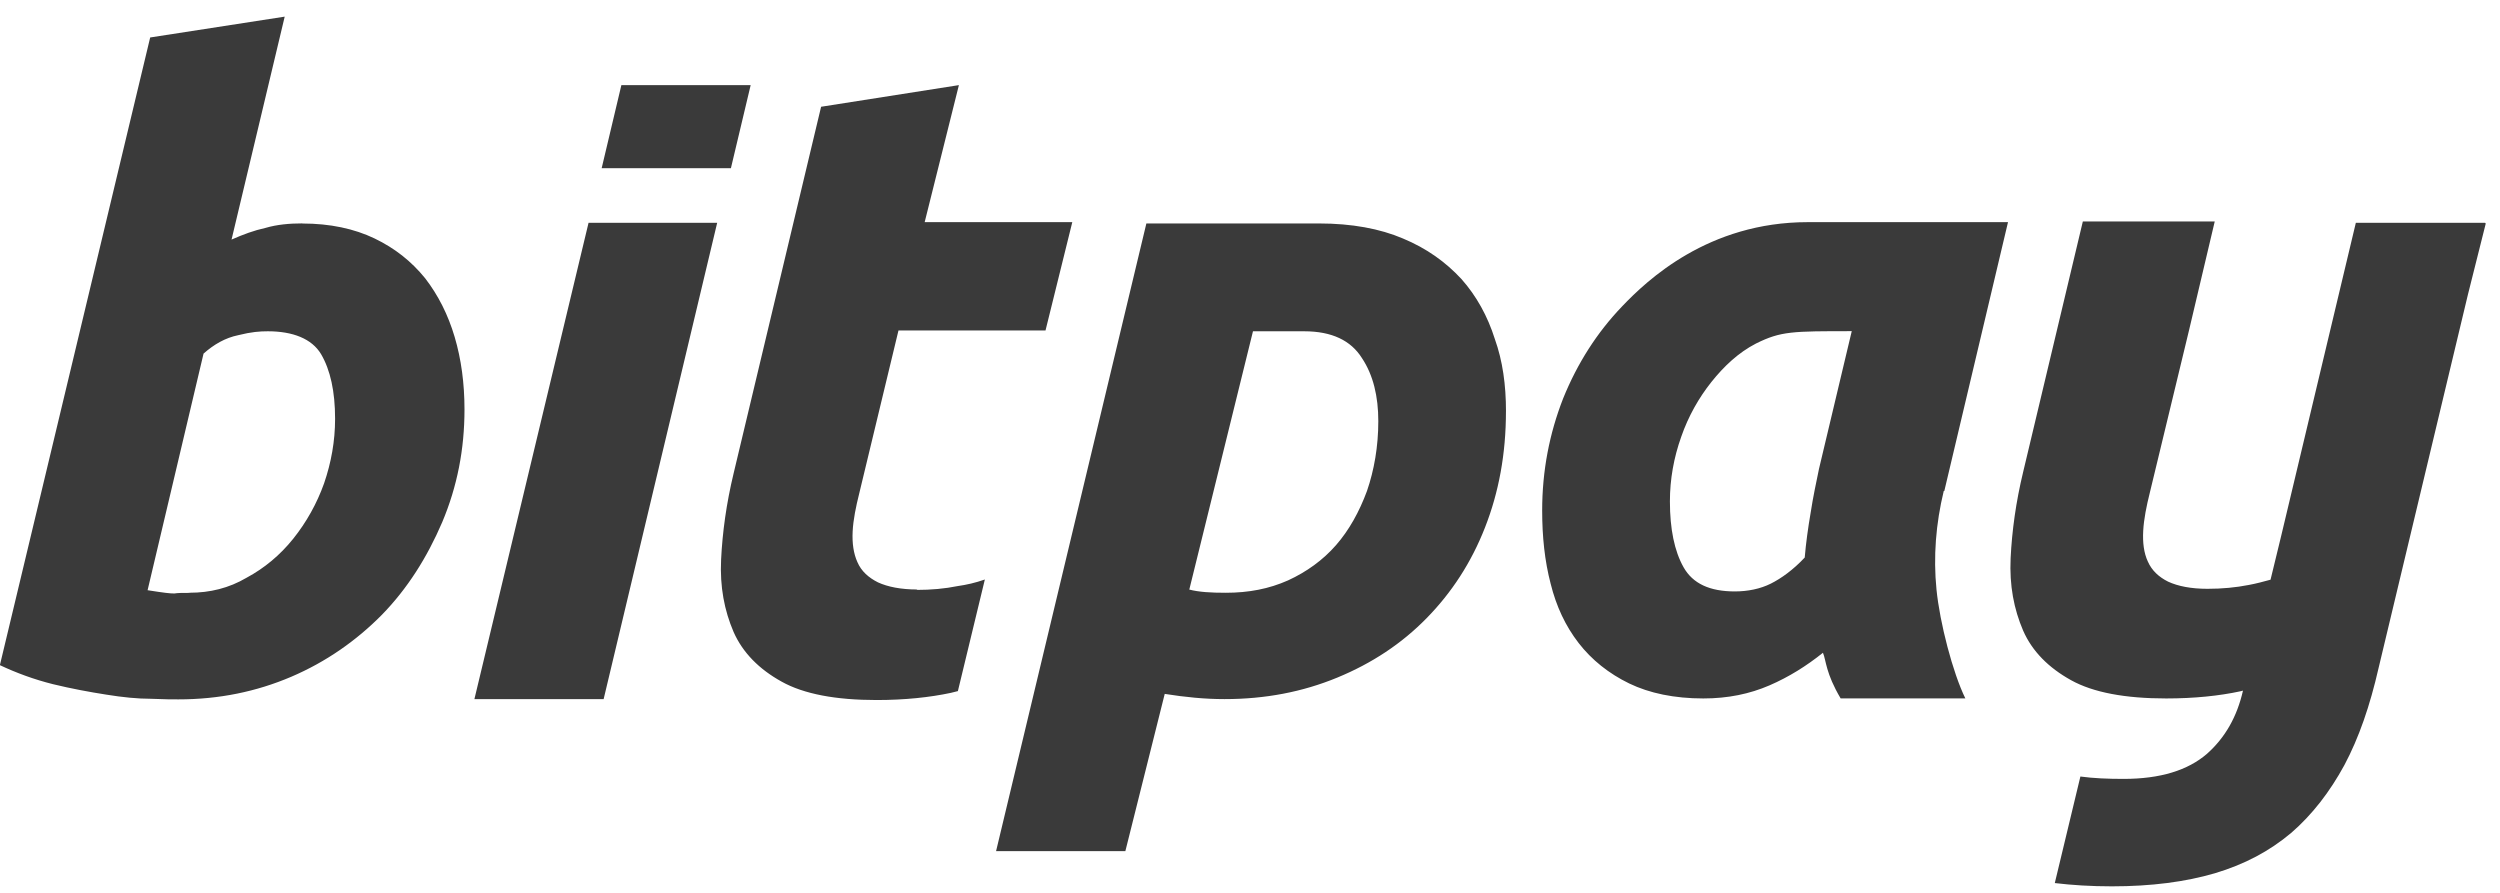
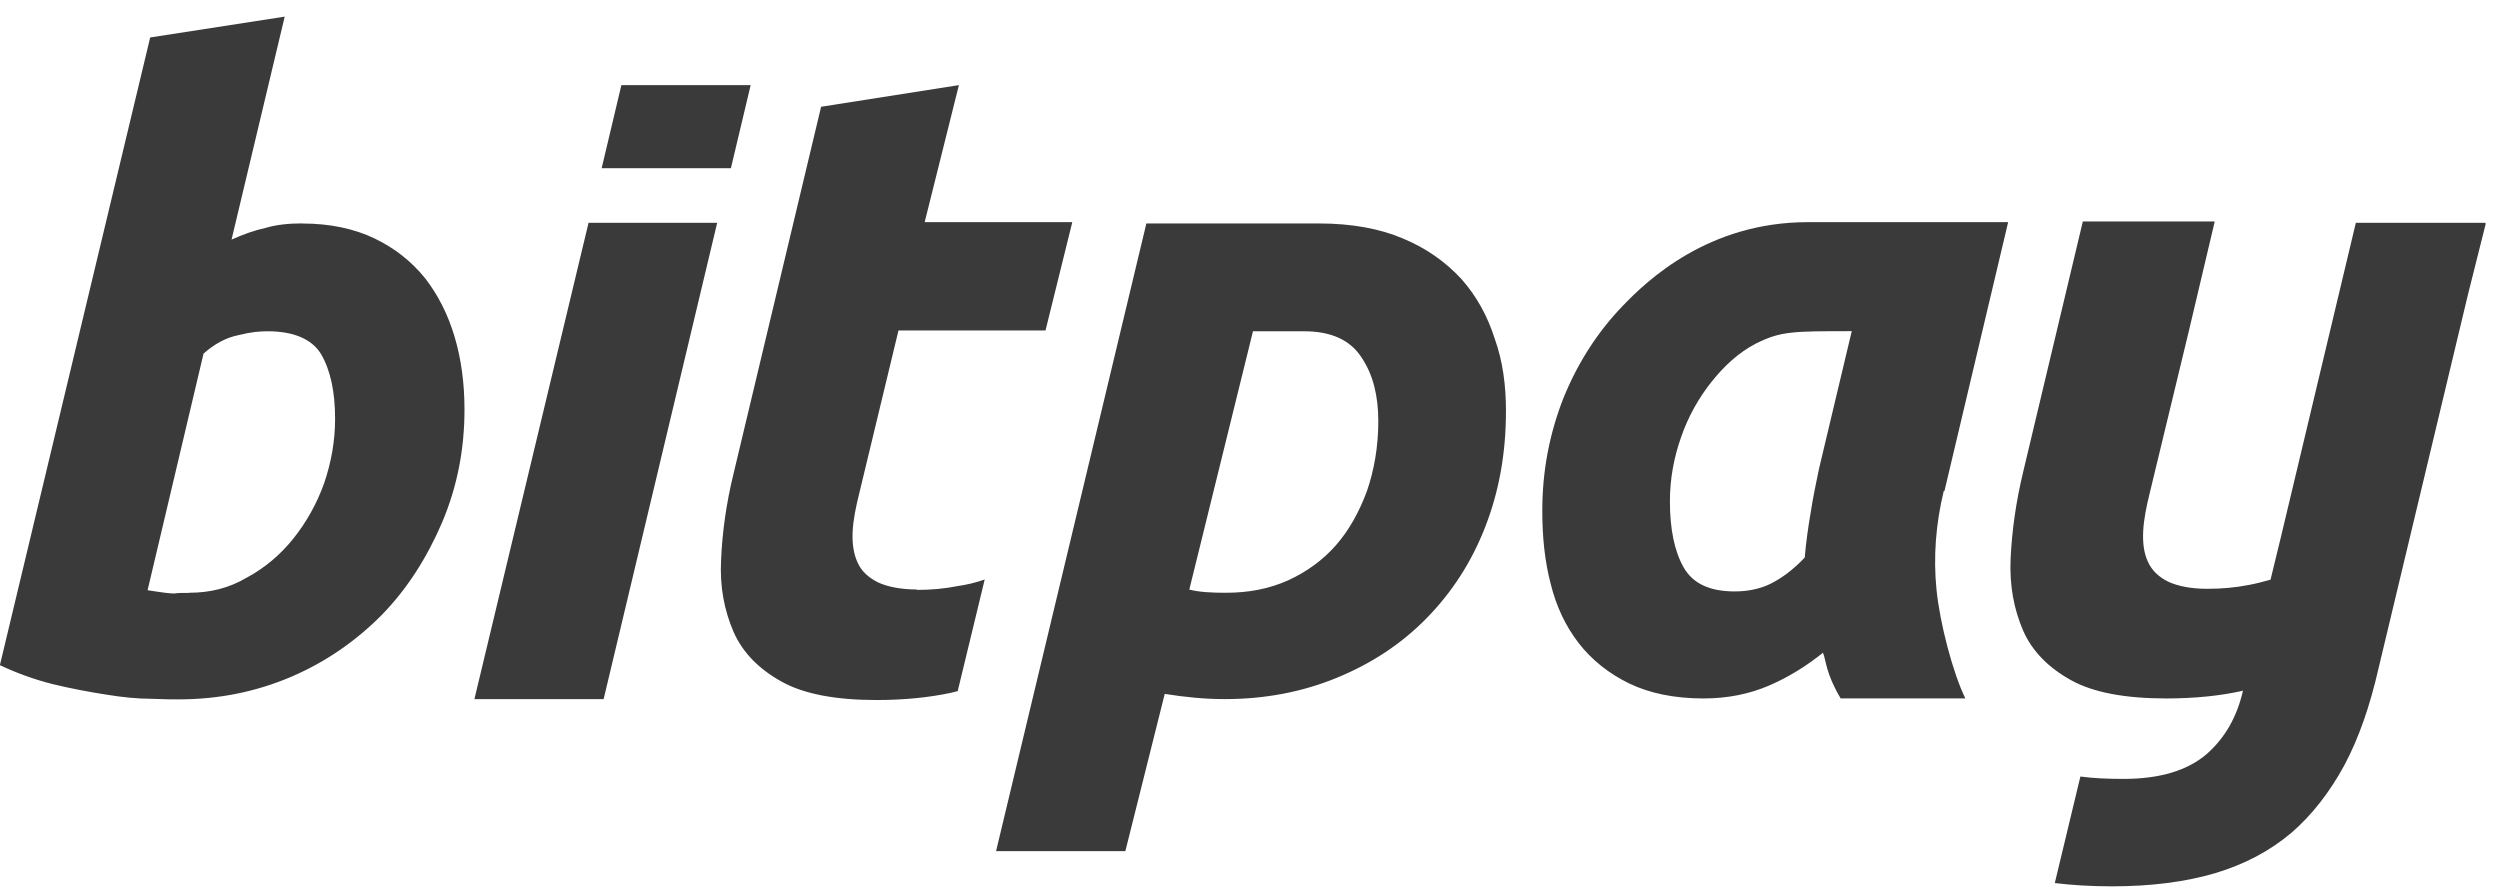
<svg xmlns="http://www.w3.org/2000/svg" width="84" height="30" viewBox="0 0 84 30">
-   <path d="M83.5 7.487h-4.344L76.642 18.03l-.352 1.448c-.243.066-.485.132-.728.176-.44.087-.904.13-1.39.13-.55 0-.99-.087-1.322-.24-.31-.154-.55-.373-.684-.68-.132-.285-.176-.635-.154-1.03.022-.395.11-.833.22-1.272l1.323-5.48.86-3.64h-4.432l-2.006 8.42c-.243 1.007-.375 1.972-.42 2.893-.043.92.11 1.71.42 2.433.308.702.86 1.25 1.61 1.666.75.417 1.83.614 3.197.614.948 0 1.786-.088 2.49-.24.023 0 .067-.023.09-.023-.2.877-.596 1.578-1.213 2.126-.64.55-1.56.84-2.8.84-.53 0-1.01-.02-1.45-.08l-.86 3.58c.58.07 1.22.11 1.92.11 1.32 0 2.47-.15 3.46-.44 1-.3 1.83-.74 2.56-1.353.71-.614 1.3-1.38 1.79-2.28.49-.92.86-1.995 1.15-3.266l3-12.54.6-2.39zm-18.19 9.01c-.266 1.096-.354 2.214-.244 3.31.11 1.118.55 2.806.97 3.66h-4.19c-.506-.854-.484-1.27-.595-1.534-.55.44-1.14.812-1.8 1.097-.66.285-1.39.438-2.22.438-.97 0-1.81-.175-2.49-.504-.68-.33-1.26-.79-1.7-1.36-.44-.57-.75-1.227-.94-1.994-.2-.768-.284-1.58-.284-2.456 0-1.337.243-2.586.706-3.77.48-1.184 1.14-2.214 1.98-3.09.838-.878 2.89-2.83 6.24-2.83h6.726l-2.14 9.033zm-3.066-5.37c-2.03 0-2.404 0-3.242.415-.595.307-1.08.768-1.5 1.294-.418.526-.77 1.14-1.013 1.84-.25.703-.38 1.426-.38 2.17 0 .922.15 1.668.46 2.216.31.548.88.81 1.72.81.44 0 .86-.087 1.21-.262.35-.176.75-.46 1.14-.877.04-.482.11-.987.2-1.513.08-.526.19-1.03.28-1.47l1.1-4.624zM50.6 13.822c0 1.425-.24 2.72-.704 3.902-.463 1.184-1.125 2.193-1.963 3.048-.838.855-1.83 1.512-3 1.995-1.167.482-2.424.723-3.79.723-.663 0-1.324-.066-2.008-.175l-1.323 5.283h-4.344l5.05-21.09h5.8c1.102 0 2.05.176 2.82.505.795.33 1.435.79 1.964 1.36.507.57.882 1.25 1.124 2.016.265.74.375 1.55.375 2.43zm-10.65 5.985c.332.088.75.11 1.236.11.772 0 1.455-.132 2.095-.417.62-.285 1.17-.68 1.61-1.184.44-.504.78-1.118 1.04-1.82.24-.7.38-1.49.38-2.345 0-.83-.17-1.55-.55-2.12-.37-.59-1.01-.9-1.94-.9H42.1l-2.14 8.68zm-9.128 0c-.55 0-.992-.088-1.323-.24-.31-.155-.56-.374-.69-.68-.13-.286-.18-.636-.16-1.03.02-.396.11-.834.22-1.273l1.32-5.48h4.94l.9-3.64h-4.96l1.15-4.604-4.63.727-2.94 12.32c-.243 1.01-.375 1.974-.42 2.895-.044.92.11 1.71.42 2.433.31.7.86 1.25 1.61 1.666.75.42 1.83.62 3.196.62.947 0 1.785-.09 2.49-.24.065-.02.175-.04.24-.06l.906-3.75c-.31.11-.62.18-.906.22-.44.09-.903.13-1.39.13zM19.775 7.487L15.94 23.49h4.342l3.815-16.003h-4.322zm4.785-1.842l.662-2.784h-4.344l-.662 2.79h4.344zM10.16 7.51c.928 0 1.743.174 2.427.503.684.33 1.235.767 1.698 1.337.44.57.772 1.228.992 1.973.22.745.33 1.557.33 2.433 0 1.338-.242 2.587-.75 3.793-.506 1.18-1.168 2.23-2.027 3.11-.86.87-1.875 1.58-3.043 2.08-1.17.5-2.426.76-3.793.76-.176 0-.485 0-.926-.02-.44 0-.948-.05-1.5-.14-.573-.09-1.168-.2-1.786-.35-.64-.16-1.234-.38-1.786-.64l5.05-21.09 4.52-.7L7.78 8.05c.397-.175.75-.306 1.147-.394.375-.11.793-.15 1.234-.15zM6.37 19.916c.682 0 1.322-.154 1.917-.505.596-.32 1.125-.76 1.566-1.31.44-.55.794-1.18 1.036-1.86.24-.7.37-1.42.37-2.17 0-.92-.16-1.64-.47-2.17-.31-.52-.95-.77-1.79-.77-.27 0-.55.02-.99.13-.44.09-.82.31-1.17.62l-1.88 7.95c.57.09.75.11.9.11.11-.02.28-.02.5-.02z" fill="#3A3A3A" fill-rule="evenodd" />
+   <path d="M83.5 7.487h-4.344L76.642 18.03l-.352 1.448c-.243.066-.485.132-.728.176-.44.087-.904.13-1.39.13-.55 0-.99-.087-1.322-.24-.31-.154-.55-.373-.684-.68-.132-.285-.176-.635-.154-1.03.022-.395.11-.833.22-1.272l1.323-5.48.86-3.64h-4.432l-2.006 8.42c-.243 1.007-.375 1.972-.42 2.893-.043.92.11 1.71.42 2.433.308.702.86 1.25 1.61 1.666.75.417 1.83.614 3.197.614.948 0 1.786-.088 2.49-.24.023 0 .067-.023.09-.023-.2.877-.596 1.578-1.213 2.126-.64.55-1.56.84-2.8.84-.53 0-1.01-.02-1.45-.08l-.86 3.58c.58.07 1.22.11 1.92.11 1.32 0 2.47-.15 3.46-.44 1-.3 1.83-.74 2.56-1.35.71-.612 1.3-1.38 1.79-2.28.49-.92.86-1.993 1.15-3.264l3-12.54.6-2.39zm-18.19 9.01c-.266 1.096-.354 2.214-.244 3.31.11 1.118.55 2.806.97 3.66h-4.19c-.506-.854-.484-1.27-.595-1.534-.55.44-1.14.812-1.8 1.097-.66.285-1.39.438-2.22.438-.97 0-1.81-.175-2.49-.504-.68-.33-1.26-.79-1.7-1.36-.44-.57-.75-1.227-.94-1.994-.2-.768-.28-1.58-.28-2.456 0-1.337.244-2.586.707-3.77.48-1.184 1.14-2.214 1.98-3.09.838-.878 2.89-2.83 6.24-2.83h6.726l-2.14 9.033zm-3.066-5.37c-2.03 0-2.404 0-3.242.415-.595.307-1.08.768-1.5 1.294-.418.526-.77 1.14-1.013 1.84-.25.703-.38 1.426-.38 2.17 0 .922.15 1.668.46 2.216.31.548.88.81 1.72.81.44 0 .86-.087 1.21-.262.35-.176.75-.46 1.14-.877.04-.482.11-.987.2-1.513.08-.526.19-1.03.28-1.47l1.1-4.624zM50.6 13.822c0 1.425-.24 2.72-.704 3.902-.463 1.184-1.125 2.193-1.963 3.048-.838.855-1.83 1.512-3 1.995-1.167.482-2.424.723-3.79.723-.663 0-1.324-.066-2.008-.175l-1.323 5.283h-4.344l5.05-21.09h5.8c1.102 0 2.05.176 2.82.505.795.33 1.435.79 1.964 1.36.507.57.882 1.25 1.124 2.016.265.74.375 1.55.375 2.43zm-10.65 5.985c.332.088.75.11 1.236.11.772 0 1.455-.132 2.095-.417.62-.285 1.17-.68 1.61-1.184.44-.504.78-1.118 1.04-1.82.24-.7.38-1.49.38-2.345 0-.83-.17-1.55-.55-2.12-.37-.59-1.01-.9-1.94-.9H42.1l-2.14 8.68zm-9.128 0c-.55 0-.992-.088-1.323-.24-.31-.155-.56-.374-.69-.68-.13-.286-.18-.636-.16-1.03.02-.396.11-.834.22-1.273l1.32-5.48h4.94l.9-3.64h-4.96l1.15-4.604-4.63.727-2.94 12.32c-.248 1.01-.38 1.974-.42 2.895-.05.92.11 1.71.42 2.433.31.7.86 1.25 1.61 1.666.75.42 1.83.62 3.19.62.948 0 1.786-.09 2.49-.24.066-.02.176-.04.24-.06l.907-3.75c-.31.11-.62.18-.906.22-.44.09-.902.13-1.39.13zM19.775 7.487L15.94 23.49h4.342l3.815-16.003h-4.322zm4.785-1.842l.662-2.784h-4.344l-.662 2.79h4.344zM10.16 7.51c.928 0 1.743.174 2.427.503.684.33 1.235.767 1.698 1.337.44.57.772 1.228.992 1.973.22.745.33 1.557.33 2.433 0 1.338-.242 2.587-.75 3.793-.506 1.18-1.168 2.23-2.027 3.11-.86.87-1.875 1.58-3.043 2.08-1.17.5-2.426.76-3.793.76-.176 0-.485 0-.926-.02-.44 0-.948-.05-1.5-.14-.573-.09-1.168-.2-1.786-.35-.64-.16-1.234-.38-1.786-.64l5.05-21.09 4.52-.7L7.78 8.05c.397-.175.75-.306 1.147-.394.375-.11.793-.15 1.234-.15zM6.37 19.916c.682 0 1.322-.154 1.917-.505.596-.32 1.125-.76 1.566-1.31.44-.55.794-1.18 1.036-1.86.24-.7.37-1.42.37-2.17 0-.92-.16-1.64-.47-2.17-.31-.52-.95-.77-1.79-.77-.27 0-.55.02-.99.13-.44.09-.82.31-1.17.62l-1.88 7.95c.57.09.75.11.9.11.11-.02.28-.02.5-.02z" fill="#3A3A3A" fill-rule="evenodd" />
</svg>
